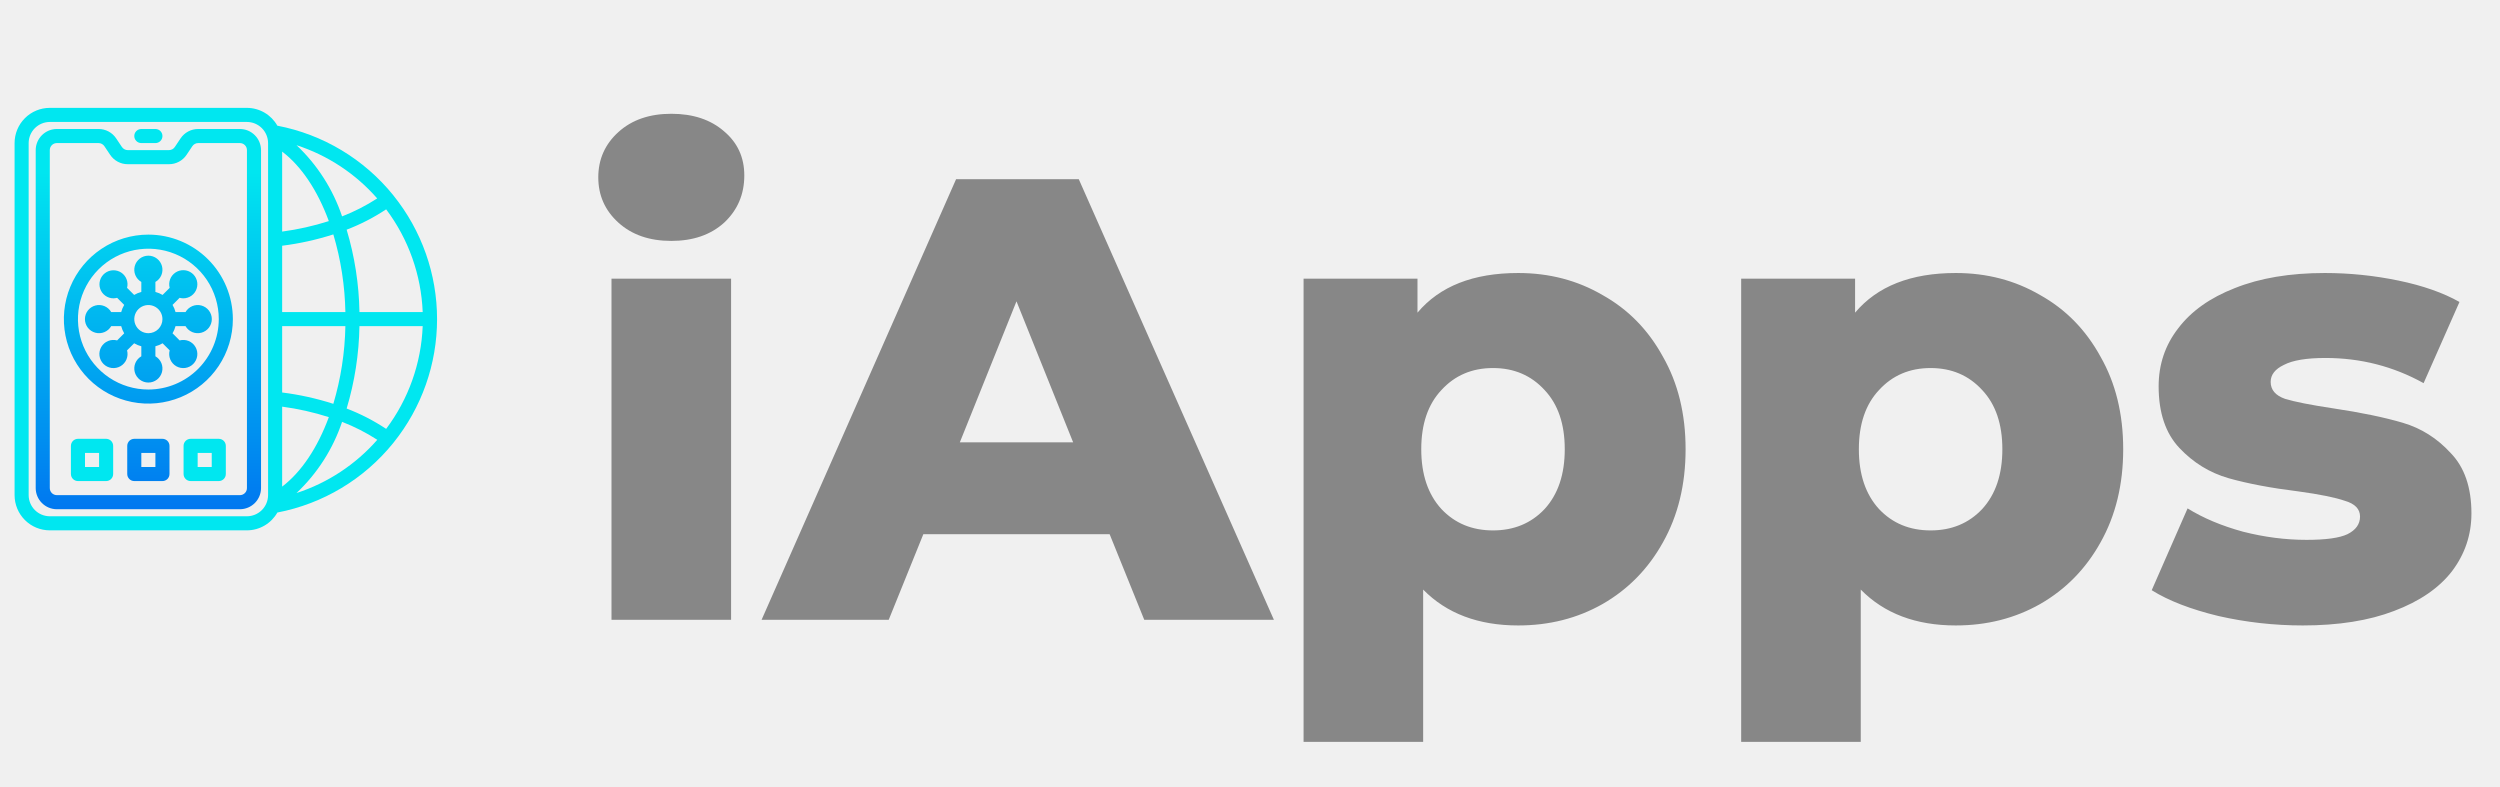
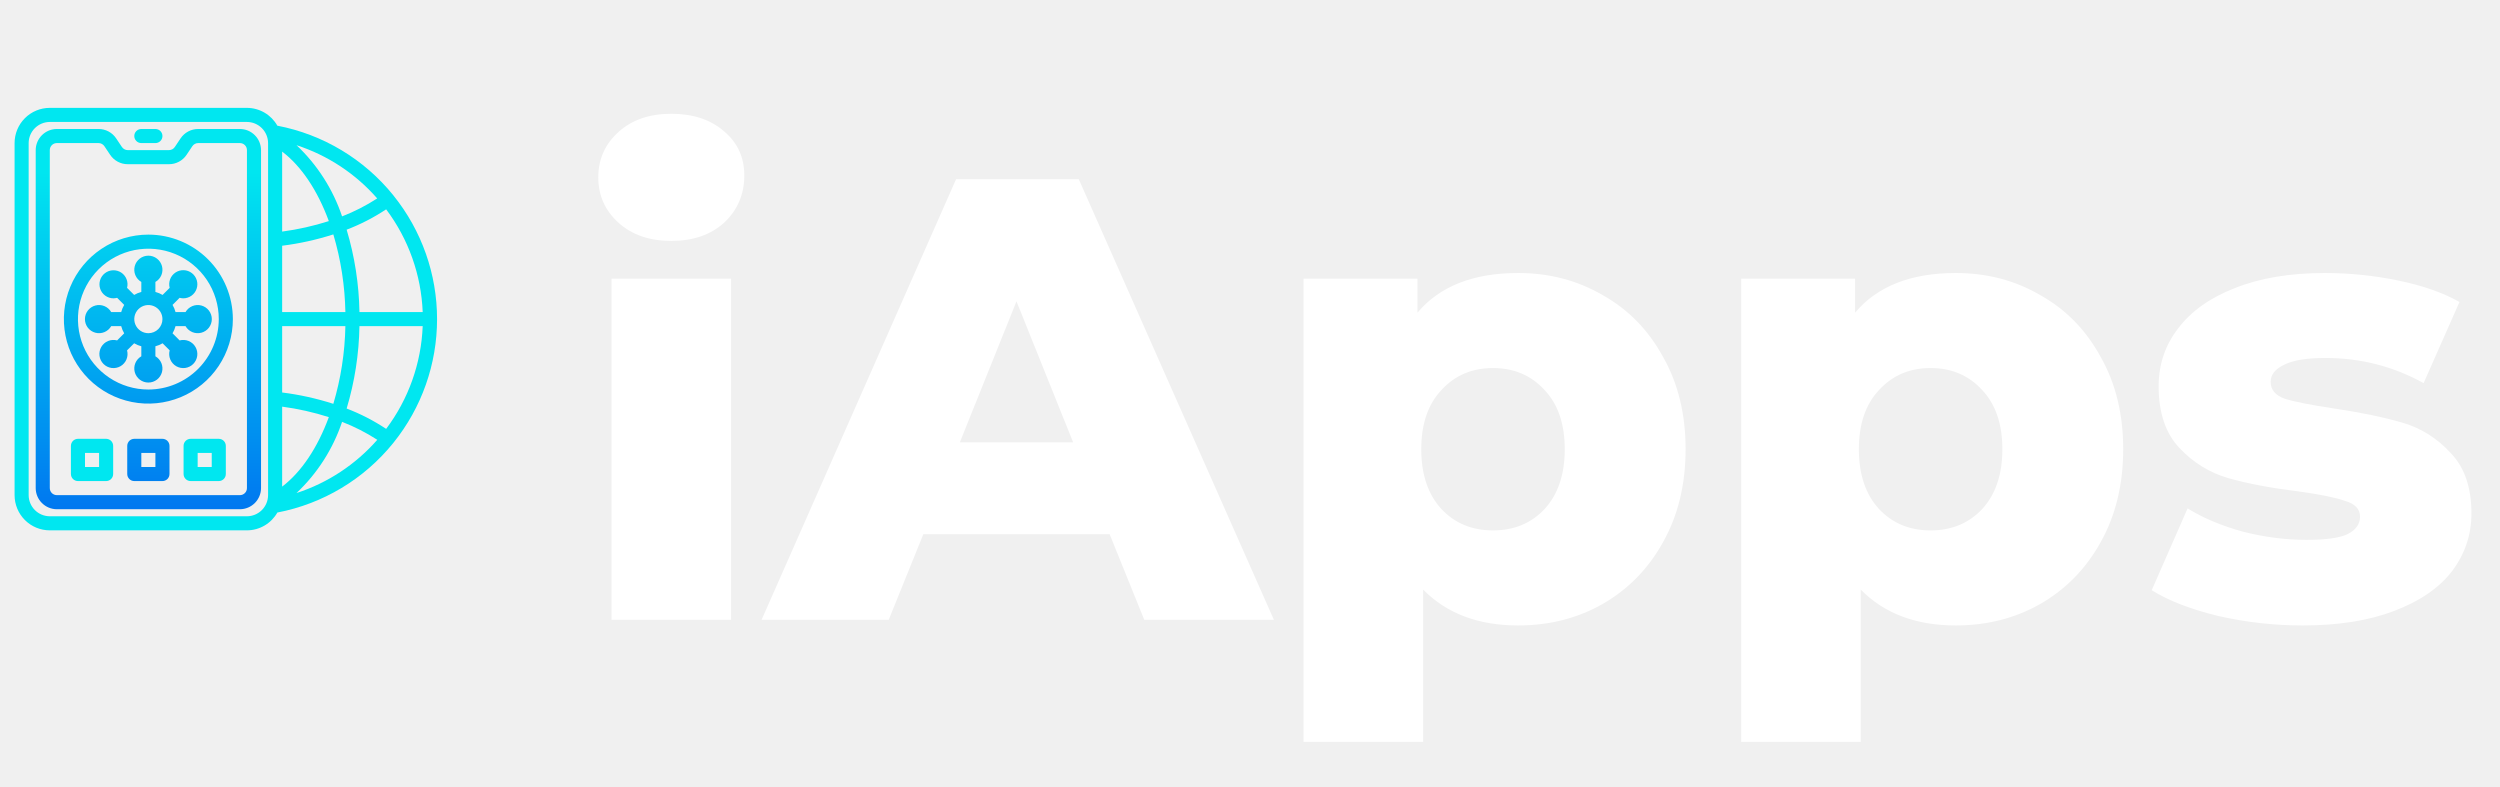
- <svg xmlns="http://www.w3.org/2000/svg" width="143" height="45" viewBox="0 0 143 45" fill="none">
+ <svg xmlns="http://www.w3.org/2000/svg" width="143" height="45" viewBox="0 0 143 45" fill="#fff">
  <path d="M10.612 17.85H10.04C10.003 17.706 9.945 17.568 9.869 17.44L10.274 17.035C10.341 17.053 10.411 17.064 10.48 17.065C10.649 17.065 10.813 17.013 10.95 16.916C11.087 16.818 11.191 16.68 11.245 16.521C11.3 16.362 11.304 16.189 11.255 16.028C11.207 15.867 11.109 15.725 10.976 15.622C10.843 15.519 10.681 15.46 10.513 15.454C10.344 15.448 10.178 15.495 10.038 15.588C9.898 15.681 9.79 15.816 9.731 15.973C9.671 16.13 9.662 16.303 9.705 16.465L9.3 16.87C9.172 16.794 9.033 16.737 8.889 16.699V16.127C9.043 16.039 9.163 15.902 9.231 15.738C9.299 15.574 9.31 15.393 9.265 15.221C9.219 15.05 9.118 14.899 8.977 14.791C8.836 14.683 8.664 14.624 8.487 14.624C8.309 14.624 8.137 14.683 7.996 14.791C7.855 14.899 7.754 15.05 7.708 15.221C7.663 15.393 7.674 15.574 7.742 15.738C7.81 15.902 7.93 16.039 8.084 16.127V16.699C7.94 16.737 7.801 16.794 7.673 16.87L7.268 16.465C7.311 16.303 7.301 16.132 7.241 15.975C7.182 15.819 7.074 15.685 6.935 15.592C6.795 15.5 6.63 15.454 6.462 15.46C6.295 15.466 6.133 15.524 6.001 15.627C5.868 15.729 5.771 15.871 5.723 16.031C5.675 16.192 5.678 16.363 5.732 16.522C5.786 16.68 5.889 16.818 6.025 16.915C6.162 17.013 6.325 17.065 6.493 17.065C6.562 17.064 6.632 17.053 6.699 17.035L7.104 17.44C7.028 17.568 6.97 17.706 6.933 17.85H6.361C6.272 17.697 6.135 17.577 5.971 17.509C5.808 17.441 5.626 17.429 5.455 17.475C5.283 17.521 5.132 17.622 5.024 17.763C4.916 17.904 4.858 18.076 4.858 18.253C4.858 18.43 4.916 18.603 5.024 18.744C5.132 18.884 5.283 18.985 5.455 19.031C5.626 19.077 5.808 19.065 5.971 18.997C6.135 18.93 6.272 18.809 6.361 18.656H6.933C6.97 18.8 7.028 18.938 7.104 19.066L6.699 19.472C6.527 19.426 6.346 19.438 6.182 19.505C6.018 19.573 5.881 19.693 5.792 19.847C5.704 20 5.668 20.179 5.691 20.355C5.715 20.531 5.795 20.694 5.92 20.819C6.046 20.945 6.209 21.025 6.385 21.048C6.561 21.071 6.739 21.036 6.893 20.947C7.046 20.859 7.166 20.722 7.234 20.558C7.302 20.394 7.314 20.212 7.268 20.041L7.673 19.636C7.801 19.712 7.94 19.77 8.084 19.807V20.379C7.93 20.468 7.81 20.605 7.742 20.768C7.674 20.932 7.663 21.114 7.708 21.285C7.754 21.456 7.855 21.608 7.996 21.716C8.137 21.824 8.309 21.882 8.487 21.882C8.664 21.882 8.836 21.824 8.977 21.716C9.118 21.608 9.219 21.456 9.265 21.285C9.31 21.114 9.299 20.932 9.231 20.768C9.163 20.605 9.043 20.468 8.889 20.379V19.807C9.033 19.77 9.172 19.712 9.3 19.636L9.705 20.041C9.659 20.212 9.671 20.394 9.739 20.558C9.807 20.722 9.927 20.859 10.08 20.947C10.234 21.036 10.412 21.071 10.588 21.048C10.764 21.025 10.927 20.945 11.053 20.819C11.178 20.694 11.258 20.531 11.282 20.355C11.305 20.179 11.269 20 11.181 19.847C11.092 19.693 10.955 19.573 10.791 19.505C10.627 19.438 10.446 19.426 10.274 19.472L9.869 19.066C9.945 18.938 10.003 18.8 10.04 18.656H10.612C10.701 18.809 10.838 18.93 11.002 18.997C11.165 19.065 11.347 19.077 11.518 19.031C11.69 18.985 11.841 18.884 11.949 18.744C12.057 18.603 12.116 18.43 12.116 18.253C12.116 18.076 12.057 17.904 11.949 17.763C11.841 17.622 11.69 17.521 11.518 17.475C11.347 17.429 11.165 17.441 11.002 17.509C10.838 17.577 10.701 17.697 10.612 17.85ZM8.487 19.059C8.327 19.059 8.171 19.012 8.039 18.923C7.907 18.834 7.803 18.709 7.742 18.561C7.681 18.414 7.665 18.252 7.696 18.096C7.728 17.94 7.804 17.796 7.917 17.684C8.03 17.571 8.173 17.494 8.329 17.463C8.486 17.432 8.648 17.448 8.795 17.509C8.942 17.57 9.068 17.673 9.156 17.806C9.245 17.938 9.292 18.094 9.292 18.253C9.292 18.467 9.207 18.672 9.056 18.823C8.905 18.974 8.7 19.059 8.487 19.059Z" fill="url(#paint0_linear)" />
  <path d="M8.487 13.42C7.531 13.42 6.596 13.703 5.801 14.235C5.007 14.766 4.387 15.521 4.021 16.404C3.655 17.287 3.56 18.259 3.746 19.196C3.933 20.134 4.393 20.995 5.069 21.671C5.745 22.347 6.606 22.807 7.544 22.994C8.481 23.18 9.453 23.084 10.336 22.718C11.219 22.353 11.974 21.733 12.505 20.938C13.036 20.144 13.32 19.209 13.32 18.253C13.318 16.972 12.809 15.743 11.903 14.837C10.996 13.931 9.768 13.421 8.487 13.42V13.42ZM8.487 22.281C7.69 22.281 6.911 22.045 6.249 21.602C5.587 21.16 5.07 20.53 4.765 19.794C4.461 19.059 4.381 18.249 4.536 17.467C4.692 16.686 5.075 15.969 5.639 15.405C6.202 14.842 6.919 14.458 7.701 14.303C8.482 14.148 9.292 14.227 10.028 14.532C10.764 14.837 11.393 15.353 11.835 16.015C12.278 16.678 12.514 17.457 12.514 18.253C12.513 19.321 12.088 20.345 11.333 21.1C10.578 21.855 9.554 22.28 8.487 22.281V22.281Z" fill="url(#paint1_linear)" />
  <path d="M9.292 25.1H7.681C7.574 25.1 7.472 25.143 7.396 25.218C7.321 25.294 7.278 25.396 7.278 25.503V27.114C7.278 27.221 7.321 27.323 7.396 27.399C7.472 27.474 7.574 27.517 7.681 27.517H9.292C9.399 27.517 9.501 27.474 9.577 27.399C9.652 27.323 9.695 27.221 9.695 27.114V25.503C9.695 25.396 9.652 25.294 9.577 25.218C9.501 25.143 9.399 25.1 9.292 25.1ZM8.889 26.711H8.084V25.906H8.889V26.711Z" fill="url(#paint2_linear)" />
  <path d="M6.07 25.1H4.459C4.352 25.1 4.25 25.143 4.174 25.218C4.099 25.294 4.056 25.396 4.056 25.503V27.114C4.056 27.221 4.099 27.323 4.174 27.399C4.25 27.474 4.352 27.517 4.459 27.517H6.07C6.177 27.517 6.279 27.474 6.355 27.399C6.43 27.323 6.473 27.221 6.473 27.114V25.503C6.473 25.396 6.43 25.294 6.355 25.218C6.279 25.143 6.177 25.1 6.07 25.1ZM5.667 26.711H4.862V25.906H5.667V26.711Z" fill="url(#paint3_linear)" />
  <path d="M12.514 25.1H10.903C10.796 25.1 10.694 25.143 10.618 25.218C10.543 25.294 10.5 25.396 10.5 25.503V27.114C10.5 27.221 10.543 27.323 10.618 27.399C10.694 27.474 10.796 27.517 10.903 27.517H12.514C12.621 27.517 12.723 27.474 12.799 27.399C12.874 27.323 12.917 27.221 12.917 27.114V25.503C12.917 25.396 12.874 25.294 12.799 25.218C12.723 25.143 12.621 25.1 12.514 25.1ZM12.111 26.711H11.306V25.906H12.111V26.711Z" fill="url(#paint4_linear)" />
  <path d="M8.084 8.184H8.889C8.996 8.184 9.099 8.142 9.174 8.066C9.25 7.99 9.292 7.888 9.292 7.781C9.292 7.674 9.25 7.572 9.174 7.496C9.099 7.421 8.996 7.378 8.889 7.378H8.084C7.977 7.378 7.874 7.421 7.799 7.496C7.723 7.572 7.681 7.674 7.681 7.781C7.681 7.888 7.723 7.99 7.799 8.066C7.874 8.142 7.977 8.184 8.084 8.184Z" fill="url(#paint5_linear)" />
  <path d="M22.511 11.189H22.507C22.503 11.185 22.503 11.177 22.499 11.172C20.828 9.102 18.478 7.691 15.865 7.189C15.691 6.881 15.438 6.624 15.133 6.445C14.827 6.266 14.479 6.171 14.125 6.17H2.848C2.314 6.17 1.801 6.382 1.424 6.76C1.046 7.138 0.834 7.65 0.834 8.184V28.322C0.834 28.857 1.046 29.369 1.424 29.746C1.801 30.124 2.314 30.336 2.848 30.336H14.125C14.479 30.335 14.827 30.24 15.133 30.061C15.438 29.882 15.691 29.626 15.865 29.317C18.478 28.816 20.828 27.404 22.499 25.334C22.503 25.33 22.503 25.322 22.507 25.318H22.511C24.122 23.316 25 20.823 25 18.253C25 15.683 24.122 13.191 22.511 11.189V11.189ZM15.334 28.322C15.333 28.643 15.205 28.949 14.979 29.176C14.752 29.402 14.445 29.53 14.125 29.531H2.848C2.528 29.53 2.221 29.402 1.994 29.176C1.768 28.949 1.64 28.643 1.639 28.322V8.184C1.64 7.864 1.768 7.557 1.994 7.331C2.221 7.104 2.528 6.977 2.848 6.976H14.125C14.445 6.977 14.752 7.104 14.979 7.331C15.205 7.557 15.333 7.864 15.334 8.184V28.322ZM22.088 11.974C23.366 13.675 24.095 15.725 24.178 17.85H20.561C20.534 16.253 20.287 14.668 19.828 13.138C20.622 12.834 21.38 12.444 22.088 11.974V11.974ZM21.576 11.35C20.943 11.76 20.27 12.104 19.567 12.377C19.046 10.826 18.151 9.427 16.961 8.305C18.746 8.884 20.341 9.937 21.576 11.35V11.35ZM16.139 8.671C17.235 9.505 18.161 10.883 18.809 12.647C17.939 12.924 17.045 13.125 16.139 13.247V8.671ZM16.139 14.056C17.133 13.931 18.113 13.714 19.067 13.408C19.497 14.851 19.728 16.345 19.756 17.85H16.139V14.056ZM16.139 18.656H19.756C19.728 20.161 19.497 21.656 19.067 23.099C18.113 22.792 17.133 22.575 16.139 22.45V18.656ZM16.139 27.835V23.26C17.045 23.381 17.939 23.582 18.809 23.86C18.161 25.62 17.235 27.001 16.139 27.835ZM16.961 28.202C18.151 27.079 19.046 25.681 19.567 24.13C20.271 24.402 20.946 24.747 21.581 25.157C20.343 26.569 18.747 27.621 16.961 28.202V28.202ZM22.088 24.532C21.38 24.062 20.622 23.672 19.828 23.368C20.287 21.838 20.534 20.253 20.561 18.656H24.178C24.095 20.782 23.366 22.831 22.088 24.532V24.532Z" fill="url(#paint6_linear)" />
  <path d="M13.723 7.378H11.334C11.135 7.378 10.938 7.427 10.763 7.521C10.587 7.616 10.437 7.752 10.327 7.918L10.001 8.406C9.964 8.461 9.915 8.506 9.857 8.538C9.798 8.57 9.733 8.586 9.667 8.587H7.306C7.24 8.586 7.175 8.57 7.117 8.538C7.058 8.506 7.009 8.461 6.972 8.406L6.646 7.918C6.536 7.752 6.386 7.616 6.21 7.521C6.035 7.427 5.838 7.378 5.639 7.378H3.251C2.93 7.379 2.624 7.507 2.397 7.733C2.171 7.96 2.043 8.267 2.042 8.587V27.92C2.043 28.24 2.171 28.547 2.397 28.773C2.624 28.999 2.93 29.127 3.251 29.128H13.723C14.043 29.127 14.35 28.999 14.576 28.773C14.802 28.547 14.93 28.24 14.931 27.92V8.587C14.93 8.267 14.802 7.96 14.576 7.733C14.35 7.507 14.043 7.379 13.723 7.378V7.378ZM14.125 27.92C14.125 28.026 14.083 28.129 14.007 28.204C13.932 28.28 13.829 28.322 13.723 28.322H3.251C3.144 28.322 3.041 28.28 2.966 28.204C2.89 28.129 2.848 28.026 2.848 27.92V8.587C2.848 8.48 2.89 8.377 2.966 8.302C3.041 8.226 3.144 8.184 3.251 8.184H5.639C5.705 8.184 5.771 8.201 5.829 8.233C5.887 8.264 5.937 8.31 5.973 8.365L6.299 8.853C6.41 9.019 6.559 9.155 6.735 9.249C6.911 9.344 7.107 9.393 7.306 9.392H9.667C9.866 9.393 10.062 9.344 10.238 9.249C10.414 9.155 10.563 9.019 10.674 8.853L11 8.365C11.036 8.31 11.086 8.264 11.144 8.233C11.203 8.201 11.268 8.184 11.334 8.184H13.723C13.829 8.184 13.932 8.226 14.007 8.302C14.083 8.377 14.125 8.48 14.125 8.587V27.92Z" fill="url(#paint7_linear)" />
-   <path d="M34.978 15.94H41.818V35.452H34.978V15.94ZM38.398 13.78C37.15 13.78 36.142 13.432 35.374 12.736C34.606 12.04 34.222 11.176 34.222 10.144C34.222 9.112 34.606 8.248 35.374 7.552C36.142 6.856 37.15 6.508 38.398 6.508C39.646 6.508 40.654 6.844 41.422 7.516C42.19 8.164 42.574 9.004 42.574 10.036C42.574 11.116 42.19 12.016 41.422 12.736C40.654 13.432 39.646 13.78 38.398 13.78ZM63.471 30.556H52.815L50.835 35.452H43.563L54.687 10.252H61.707L72.867 35.452H65.451L63.471 30.556ZM61.383 25.3L58.143 17.236L54.903 25.3H61.383ZM86.84 15.616C88.616 15.616 90.224 16.036 91.664 16.876C93.128 17.692 94.28 18.868 95.12 20.404C95.984 21.916 96.416 23.68 96.416 25.696C96.416 27.712 95.984 29.488 95.12 31.024C94.28 32.536 93.128 33.712 91.664 34.552C90.224 35.368 88.616 35.776 86.84 35.776C84.56 35.776 82.748 35.092 81.404 33.724V42.436H74.564V15.94H81.08V17.884C82.352 16.372 84.272 15.616 86.84 15.616ZM85.4 30.34C86.6 30.34 87.584 29.932 88.352 29.116C89.12 28.276 89.504 27.136 89.504 25.696C89.504 24.256 89.12 23.128 88.352 22.312C87.584 21.472 86.6 21.052 85.4 21.052C84.2 21.052 83.216 21.472 82.448 22.312C81.68 23.128 81.296 24.256 81.296 25.696C81.296 27.136 81.68 28.276 82.448 29.116C83.216 29.932 84.2 30.34 85.4 30.34ZM111.871 15.616C113.647 15.616 115.255 16.036 116.695 16.876C118.159 17.692 119.311 18.868 120.151 20.404C121.015 21.916 121.447 23.68 121.447 25.696C121.447 27.712 121.015 29.488 120.151 31.024C119.311 32.536 118.159 33.712 116.695 34.552C115.255 35.368 113.647 35.776 111.871 35.776C109.591 35.776 107.779 35.092 106.435 33.724V42.436H99.595V15.94H106.111V17.884C107.383 16.372 109.303 15.616 111.871 15.616ZM110.431 30.34C111.631 30.34 112.615 29.932 113.383 29.116C114.151 28.276 114.535 27.136 114.535 25.696C114.535 24.256 114.151 23.128 113.383 22.312C112.615 21.472 111.631 21.052 110.431 21.052C109.231 21.052 108.247 21.472 107.479 22.312C106.711 23.128 106.327 24.256 106.327 25.696C106.327 27.136 106.711 28.276 107.479 29.116C108.247 29.932 109.231 30.34 110.431 30.34ZM131.718 35.776C130.086 35.776 128.478 35.596 126.894 35.236C125.31 34.852 124.038 34.36 123.078 33.76L125.13 29.08C126.018 29.632 127.074 30.076 128.298 30.412C129.522 30.724 130.734 30.88 131.934 30.88C133.038 30.88 133.818 30.772 134.274 30.556C134.754 30.316 134.994 29.98 134.994 29.548C134.994 29.116 134.706 28.816 134.13 28.648C133.578 28.456 132.69 28.276 131.466 28.108C129.906 27.916 128.574 27.664 127.47 27.352C126.39 27.04 125.454 26.464 124.662 25.624C123.87 24.784 123.474 23.608 123.474 22.096C123.474 20.848 123.846 19.744 124.59 18.784C125.334 17.8 126.414 17.032 127.83 16.48C129.27 15.904 130.986 15.616 132.978 15.616C134.394 15.616 135.798 15.76 137.19 16.048C138.582 16.336 139.746 16.744 140.682 17.272L138.63 21.916C136.902 20.956 135.03 20.476 133.014 20.476C131.934 20.476 131.142 20.608 130.638 20.872C130.134 21.112 129.882 21.436 129.882 21.844C129.882 22.3 130.158 22.624 130.71 22.816C131.262 22.984 132.174 23.164 133.446 23.356C135.054 23.596 136.386 23.872 137.442 24.184C138.498 24.496 139.41 25.072 140.178 25.912C140.97 26.728 141.366 27.88 141.366 29.368C141.366 30.592 140.994 31.696 140.25 32.68C139.506 33.64 138.402 34.396 136.938 34.948C135.498 35.5 133.758 35.776 131.718 35.776Z" fill="#878787" />
+   <path d="M34.978 15.94H41.818V35.452H34.978V15.94ZM38.398 13.78C37.15 13.78 36.142 13.432 35.374 12.736C34.606 12.04 34.222 11.176 34.222 10.144C34.222 9.112 34.606 8.248 35.374 7.552C36.142 6.856 37.15 6.508 38.398 6.508C39.646 6.508 40.654 6.844 41.422 7.516C42.19 8.164 42.574 9.004 42.574 10.036C42.574 11.116 42.19 12.016 41.422 12.736C40.654 13.432 39.646 13.78 38.398 13.78ZM63.471 30.556H52.815L50.835 35.452H43.563L54.687 10.252H61.707L72.867 35.452H65.451L63.471 30.556ZM61.383 25.3L58.143 17.236L54.903 25.3H61.383ZM86.84 15.616C88.616 15.616 90.224 16.036 91.664 16.876C93.128 17.692 94.28 18.868 95.12 20.404C95.984 21.916 96.416 23.68 96.416 25.696C96.416 27.712 95.984 29.488 95.12 31.024C94.28 32.536 93.128 33.712 91.664 34.552C90.224 35.368 88.616 35.776 86.84 35.776C84.56 35.776 82.748 35.092 81.404 33.724V42.436H74.564V15.94H81.08V17.884C82.352 16.372 84.272 15.616 86.84 15.616ZM85.4 30.34C86.6 30.34 87.584 29.932 88.352 29.116C89.12 28.276 89.504 27.136 89.504 25.696C89.504 24.256 89.12 23.128 88.352 22.312C87.584 21.472 86.6 21.052 85.4 21.052C84.2 21.052 83.216 21.472 82.448 22.312C81.68 23.128 81.296 24.256 81.296 25.696C81.296 27.136 81.68 28.276 82.448 29.116C83.216 29.932 84.2 30.34 85.4 30.34ZM111.871 15.616C113.647 15.616 115.255 16.036 116.695 16.876C118.159 17.692 119.311 18.868 120.151 20.404C121.015 21.916 121.447 23.68 121.447 25.696C121.447 27.712 121.015 29.488 120.151 31.024C119.311 32.536 118.159 33.712 116.695 34.552C115.255 35.368 113.647 35.776 111.871 35.776C109.591 35.776 107.779 35.092 106.435 33.724V42.436H99.595V15.94H106.111V17.884C107.383 16.372 109.303 15.616 111.871 15.616ZM110.431 30.34C111.631 30.34 112.615 29.932 113.383 29.116C114.151 28.276 114.535 27.136 114.535 25.696C114.535 24.256 114.151 23.128 113.383 22.312C112.615 21.472 111.631 21.052 110.431 21.052C109.231 21.052 108.247 21.472 107.479 22.312C106.711 23.128 106.327 24.256 106.327 25.696C106.327 27.136 106.711 28.276 107.479 29.116C108.247 29.932 109.231 30.34 110.431 30.34ZM131.718 35.776C130.086 35.776 128.478 35.596 126.894 35.236C125.31 34.852 124.038 34.36 123.078 33.76L125.13 29.08C126.018 29.632 127.074 30.076 128.298 30.412C129.522 30.724 130.734 30.88 131.934 30.88C133.038 30.88 133.818 30.772 134.274 30.556C134.754 30.316 134.994 29.98 134.994 29.548C134.994 29.116 134.706 28.816 134.13 28.648C133.578 28.456 132.69 28.276 131.466 28.108C129.906 27.916 128.574 27.664 127.47 27.352C126.39 27.04 125.454 26.464 124.662 25.624C123.87 24.784 123.474 23.608 123.474 22.096C123.474 20.848 123.846 19.744 124.59 18.784C125.334 17.8 126.414 17.032 127.83 16.48C129.27 15.904 130.986 15.616 132.978 15.616C134.394 15.616 135.798 15.76 137.19 16.048C138.582 16.336 139.746 16.744 140.682 17.272L138.63 21.916C136.902 20.956 135.03 20.476 133.014 20.476C131.934 20.476 131.142 20.608 130.638 20.872C130.134 21.112 129.882 21.436 129.882 21.844C129.882 22.3 130.158 22.624 130.71 22.816C131.262 22.984 132.174 23.164 133.446 23.356C135.054 23.596 136.386 23.872 137.442 24.184C138.498 24.496 139.41 25.072 140.178 25.912C140.97 26.728 141.366 27.88 141.366 29.368C141.366 30.592 140.994 31.696 140.25 32.68C139.506 33.64 138.402 34.396 136.938 34.948C135.498 35.5 133.758 35.776 131.718 35.776Z" fill="#fff" />
  <defs>
    <linearGradient id="paint0_linear" x1="8.487" y1="30.936" x2="8.487" y2="9.664" gradientUnits="userSpaceOnUse">
      <stop stop-color="#006DF0" />
      <stop offset="1" stop-color="#00E7F0" />
    </linearGradient>
    <linearGradient id="paint1_linear" x1="8.487" y1="30.936" x2="8.487" y2="9.664" gradientUnits="userSpaceOnUse">
      <stop stop-color="#006DF0" />
      <stop offset="1" stop-color="#00E7F0" />
    </linearGradient>
    <linearGradient id="paint2_linear" x1="8.487" y1="30.936" x2="8.487" y2="9.664" gradientUnits="userSpaceOnUse">
      <stop stop-color="#006DF0" />
      <stop offset="1" stop-color="#00E7F0" />
    </linearGradient>
    <linearGradient id="paint3_linear" x1="35.472" y1="178.528" x2="35.472" y2="50.895" gradientUnits="userSpaceOnUse">
      <stop stop-color="#006DF0" />
      <stop offset="1" stop-color="#00E7F0" />
    </linearGradient>
    <linearGradient id="paint4_linear" x1="80.582" y1="178.528" x2="80.582" y2="50.895" gradientUnits="userSpaceOnUse">
      <stop stop-color="#006DF0" />
      <stop offset="1" stop-color="#00E7F0" />
    </linearGradient>
    <linearGradient id="paint5_linear" x1="8.487" y1="30.936" x2="8.487" y2="9.664" gradientUnits="userSpaceOnUse">
      <stop stop-color="#006DF0" />
      <stop offset="1" stop-color="#00E7F0" />
    </linearGradient>
    <linearGradient id="paint6_linear" x1="774.148" y1="1540.45" x2="774.148" y2="264.119" gradientUnits="userSpaceOnUse">
      <stop stop-color="#006DF0" />
      <stop offset="1" stop-color="#00E7F0" />
    </linearGradient>
    <linearGradient id="paint7_linear" x1="8.487" y1="30.936" x2="8.487" y2="9.664" gradientUnits="userSpaceOnUse">
      <stop stop-color="#006DF0" />
      <stop offset="1" stop-color="#00E7F0" />
    </linearGradient>
  </defs>
</svg>
